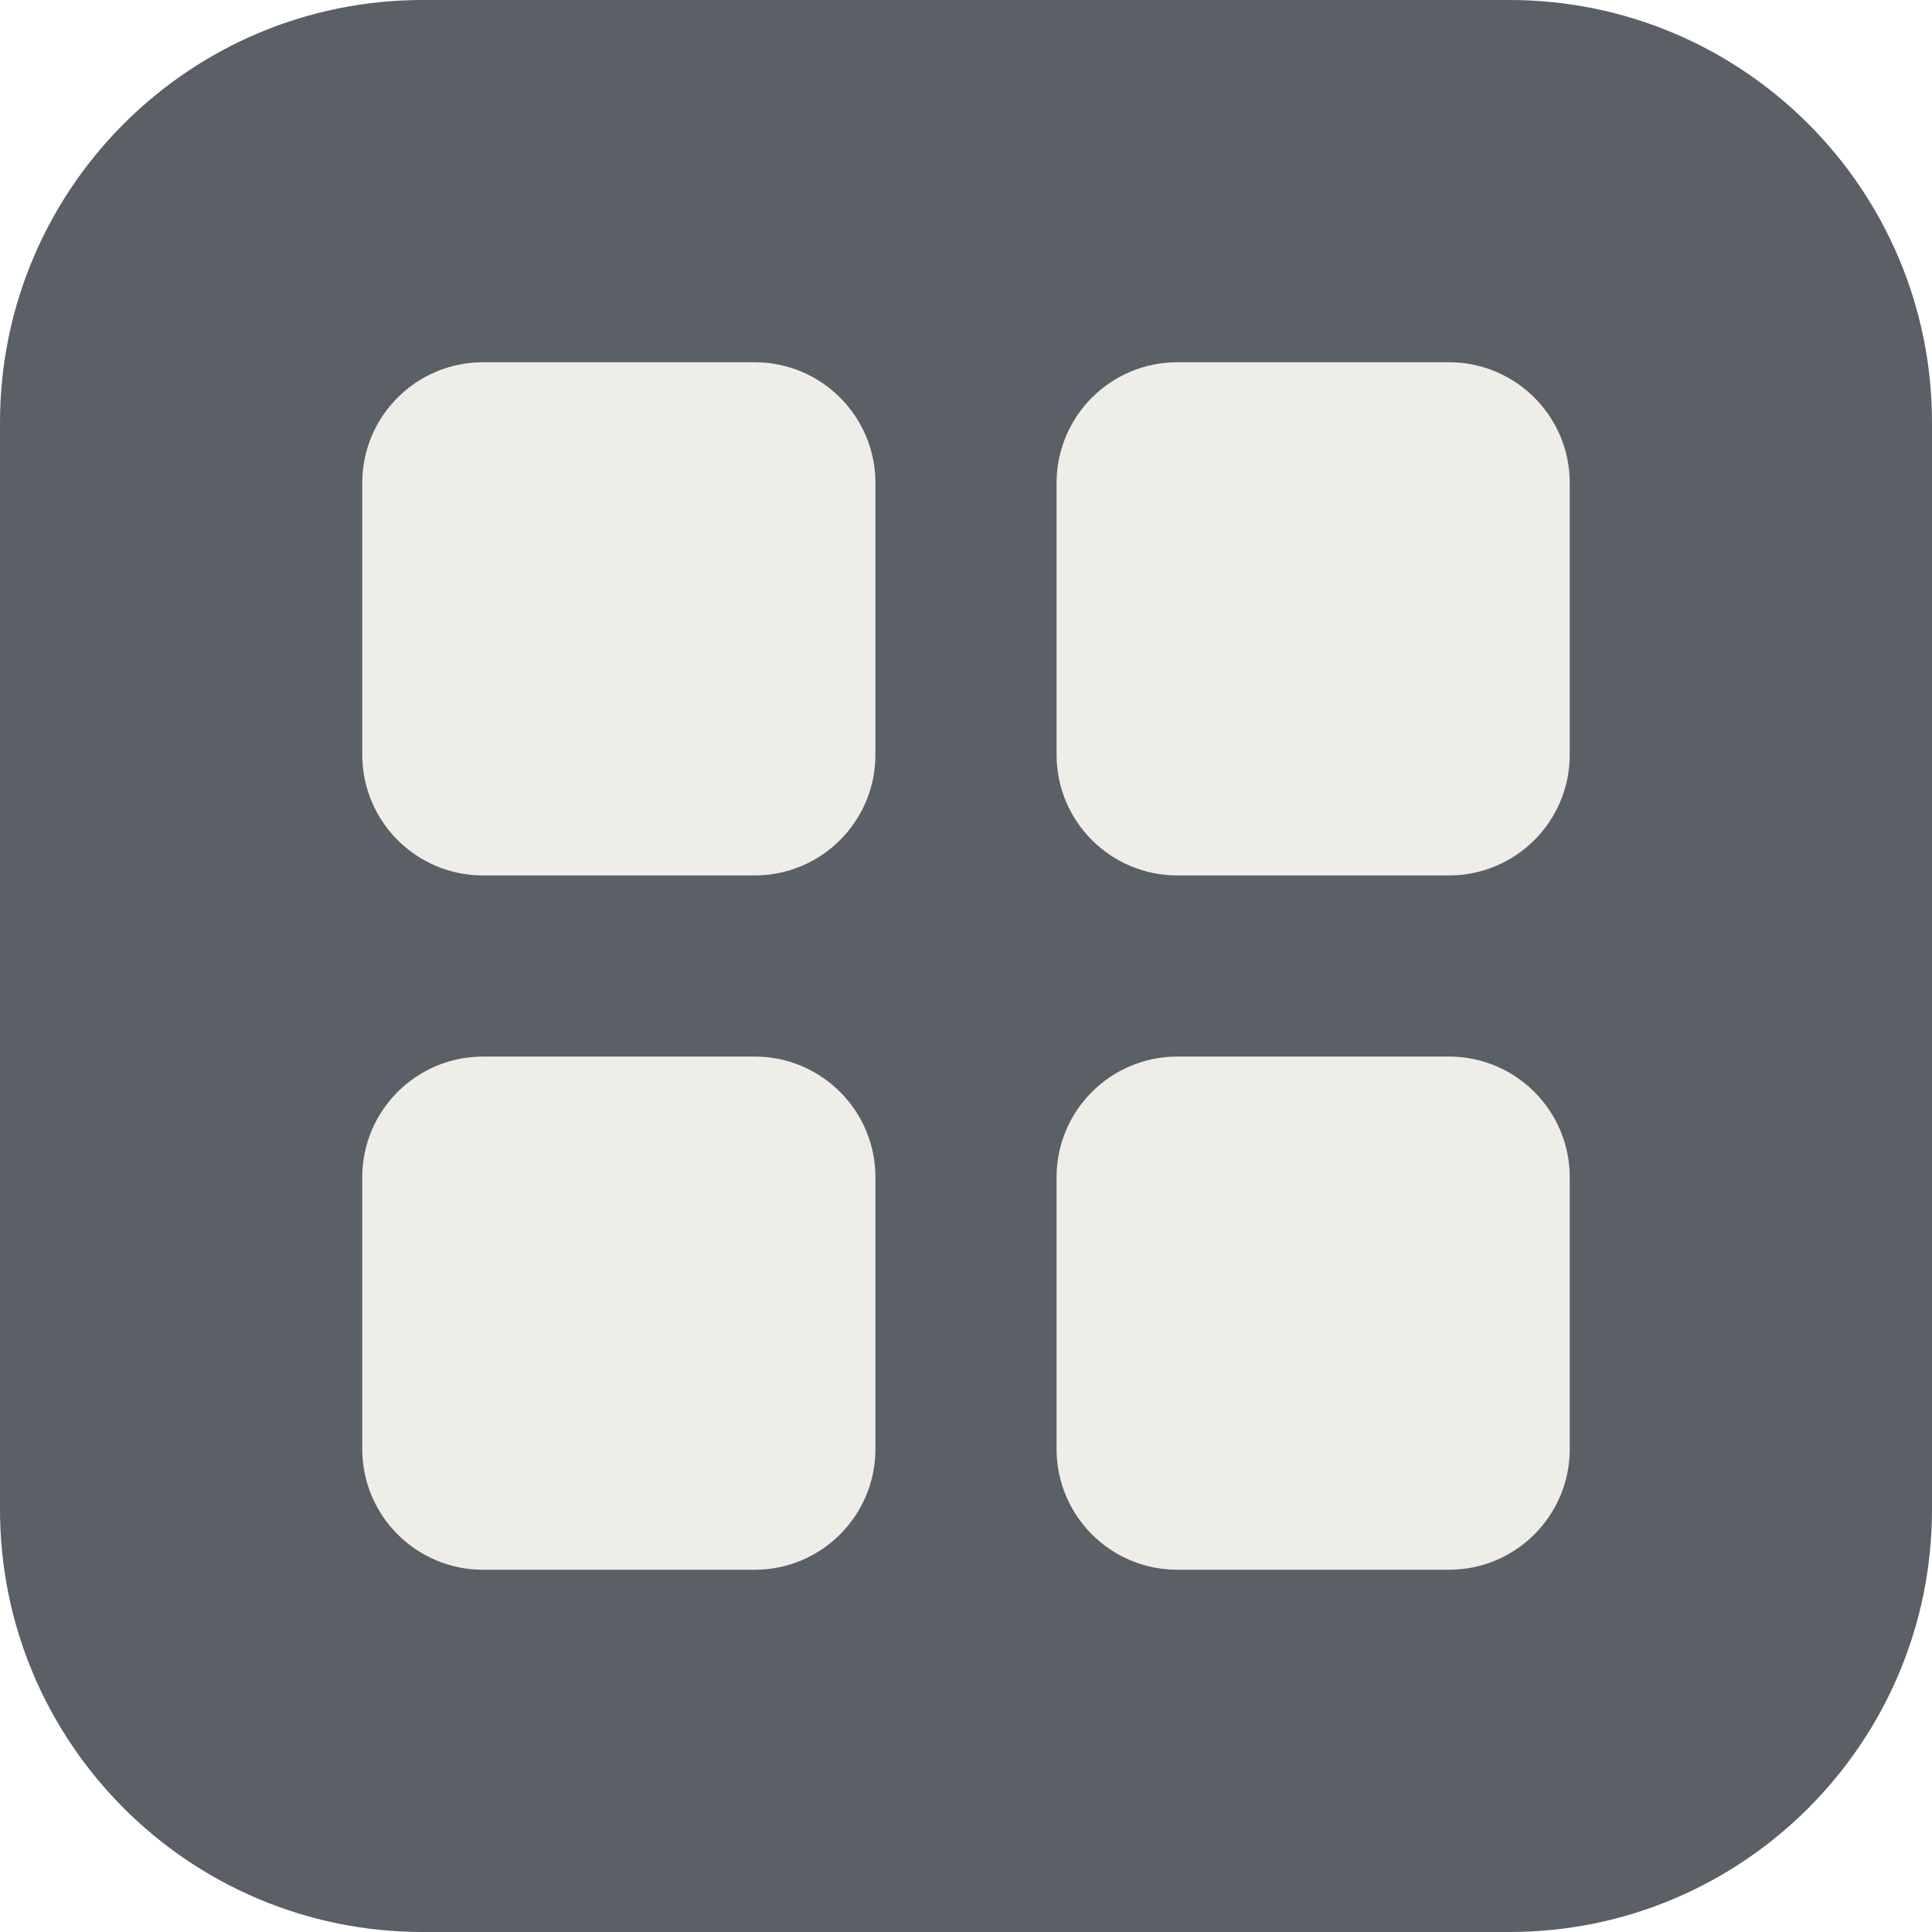
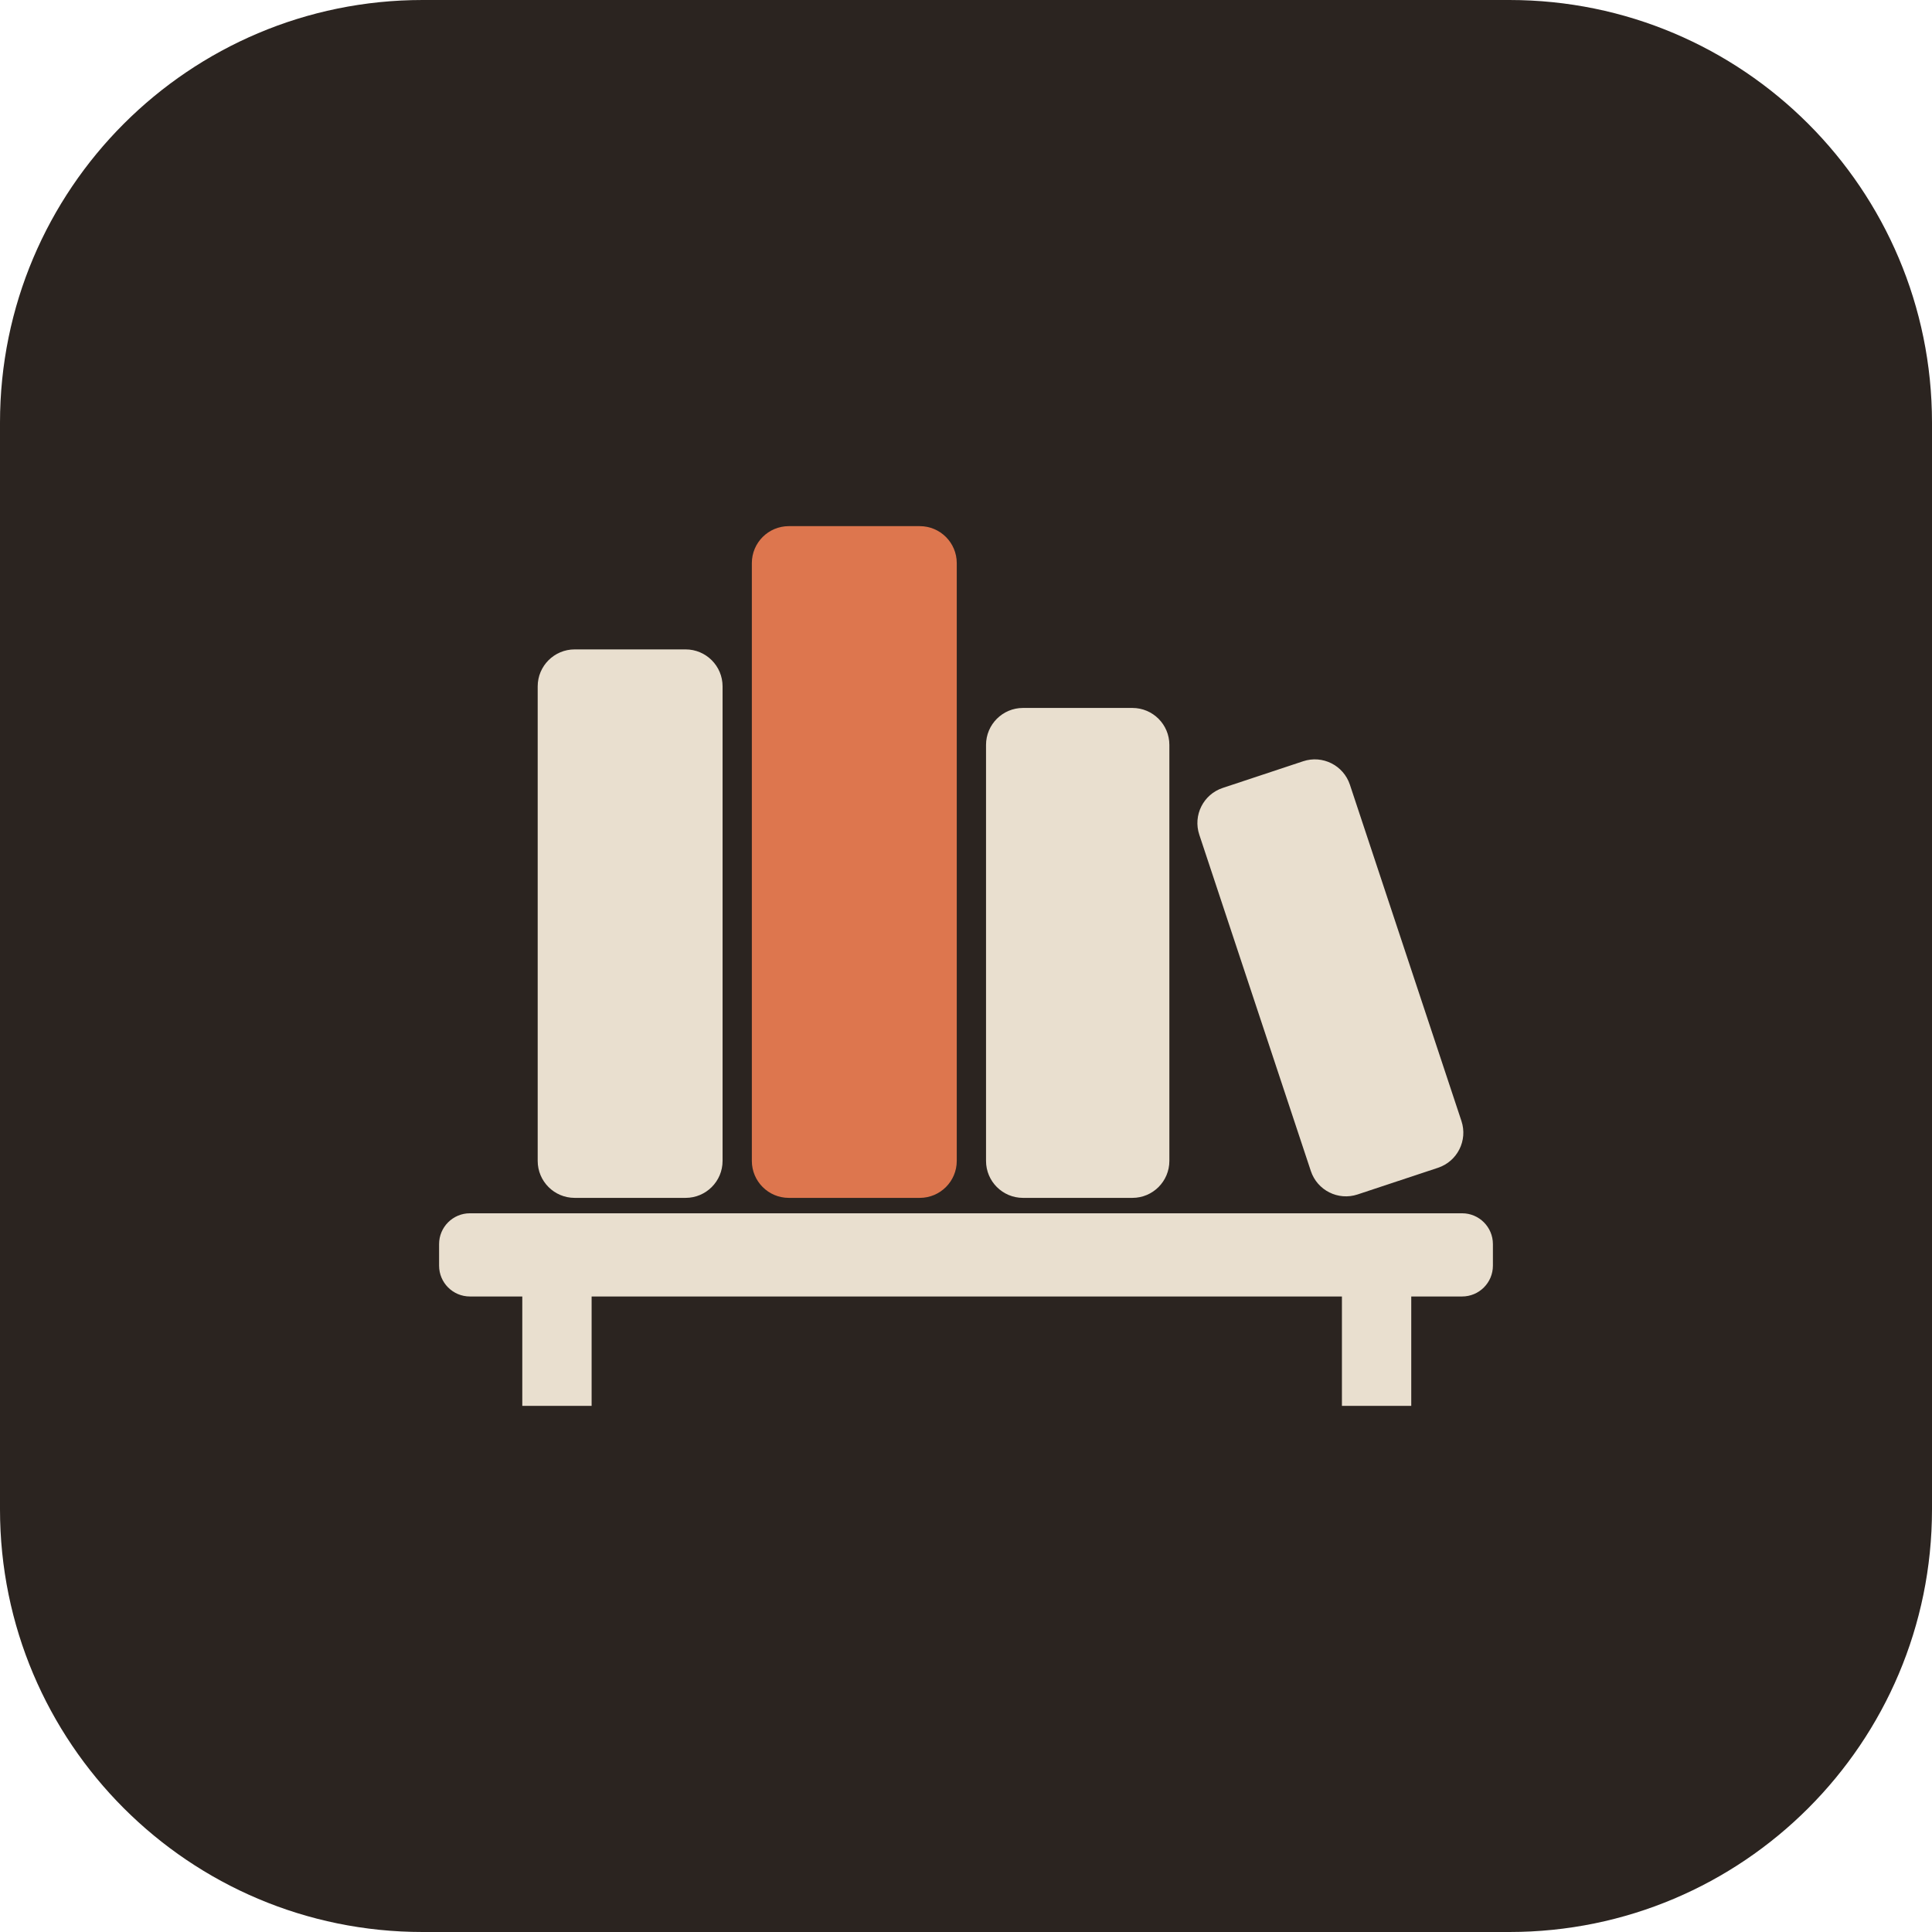
- <svg xmlns="http://www.w3.org/2000/svg" viewBox="0 0 64 64">
-   <rect width="64" height="64" rx="14" fill="#5b5f66" />
-   <g fill="#efede8">
-     <rect x="12" y="12" width="17" height="17" rx="4" />
-     <rect x="35" y="12" width="17" height="17" rx="4" />
-     <rect x="12" y="35" width="17" height="17" rx="4" />
-     <rect x="35" y="35" width="17" height="17" rx="4" />
+ <svg xmlns="http://www.w3.org/2000/svg" width="1024" height="1024" viewBox="0 0 1024 1024">
+   <rect width="1024" height="1024" rx="224" fill="#2b2420" />
+   <g transform="matrix(0.816587 0 0 0.816587 0 -15.92)">
+     <rect x="349" y="441" width="120" height="356" rx="24" fill="#e9dfcf" />
+     <rect x="488" y="361" width="133" height="436" rx="24" fill="#dd764e" />
+     <rect x="640" y="479" width="119" height="318" rx="24" fill="#e9dfcf" />
+     <rect x="-51.5" y="-139.0" width="103" height="278" rx="24" fill="#e9dfcf" transform="translate(863.5 654.19) rotate(-18.35)" />
+     <rect x="339" y="845" width="45" height="87" fill="#e9dfcf" />
+     <rect x="871" y="845" width="45" height="87" fill="#e9dfcf" />
+     <rect x="285" y="807" width="684" height="54" rx="20" fill="#e9dfcf" />
  </g>
</svg>
